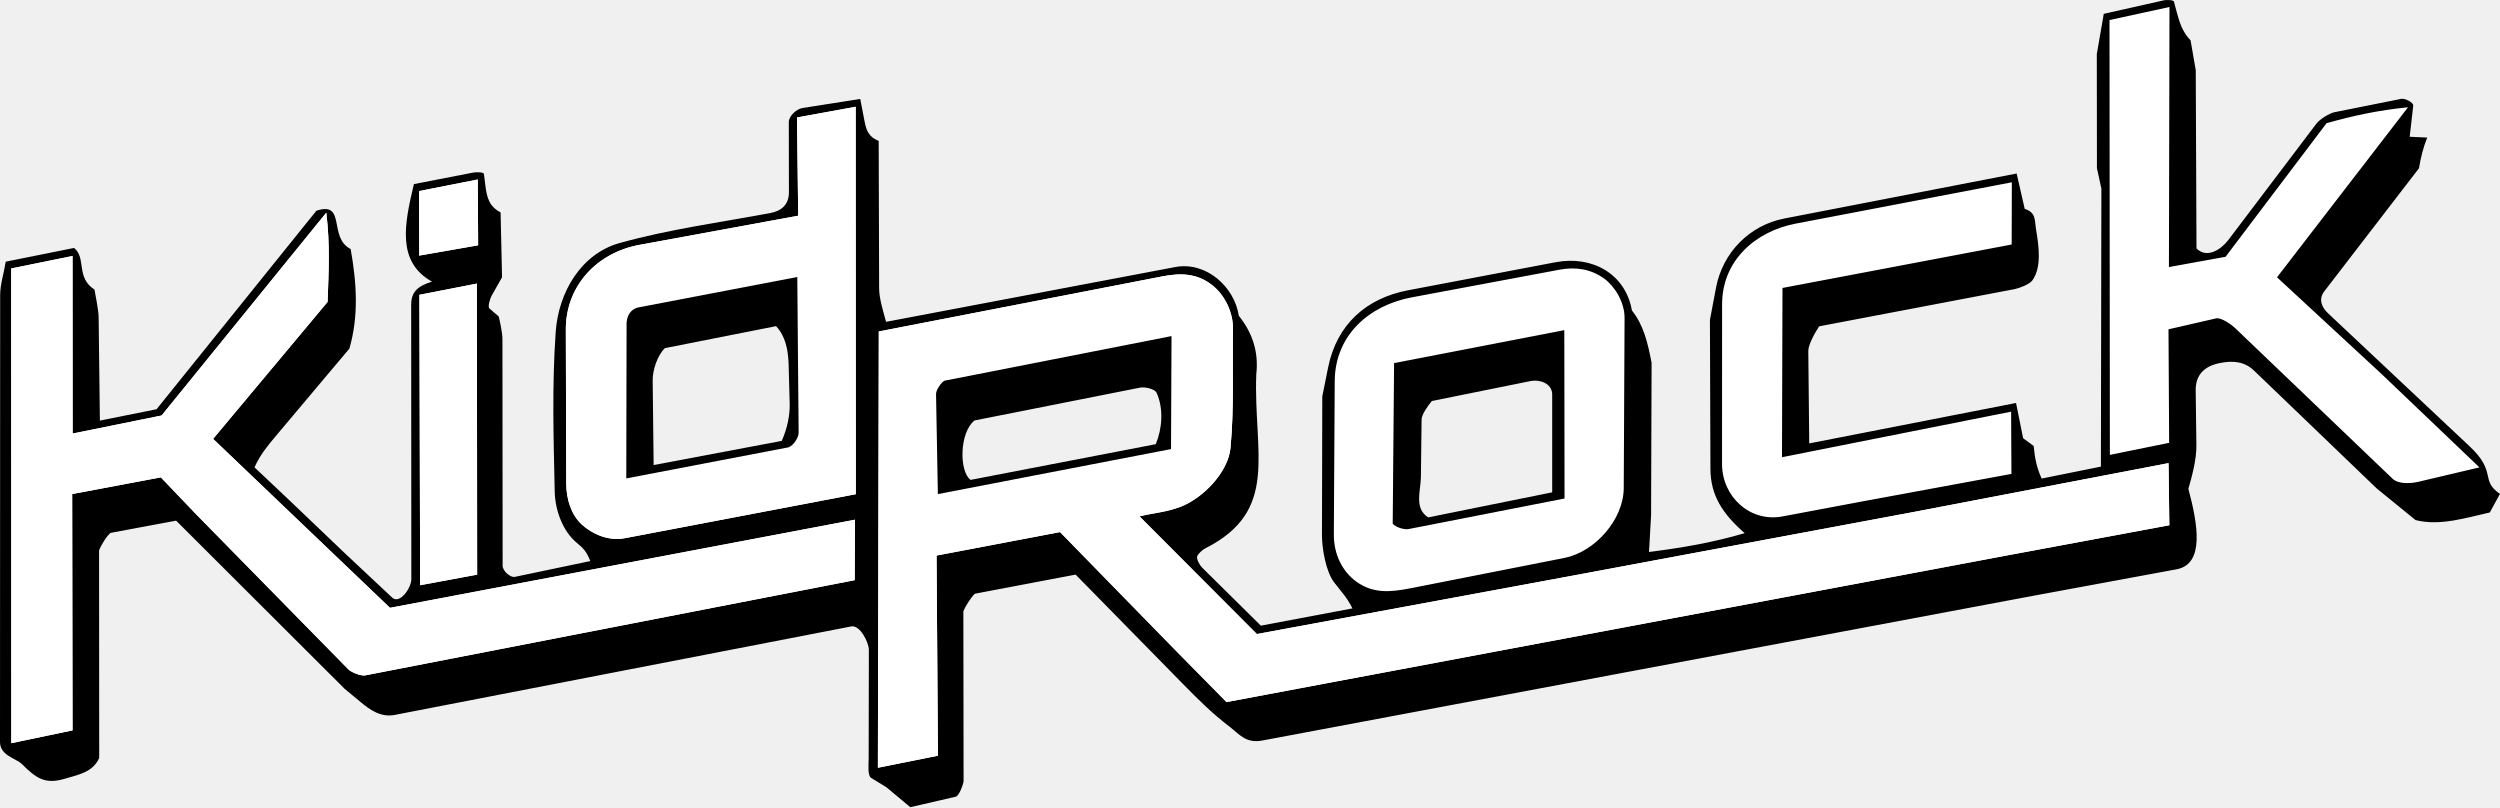
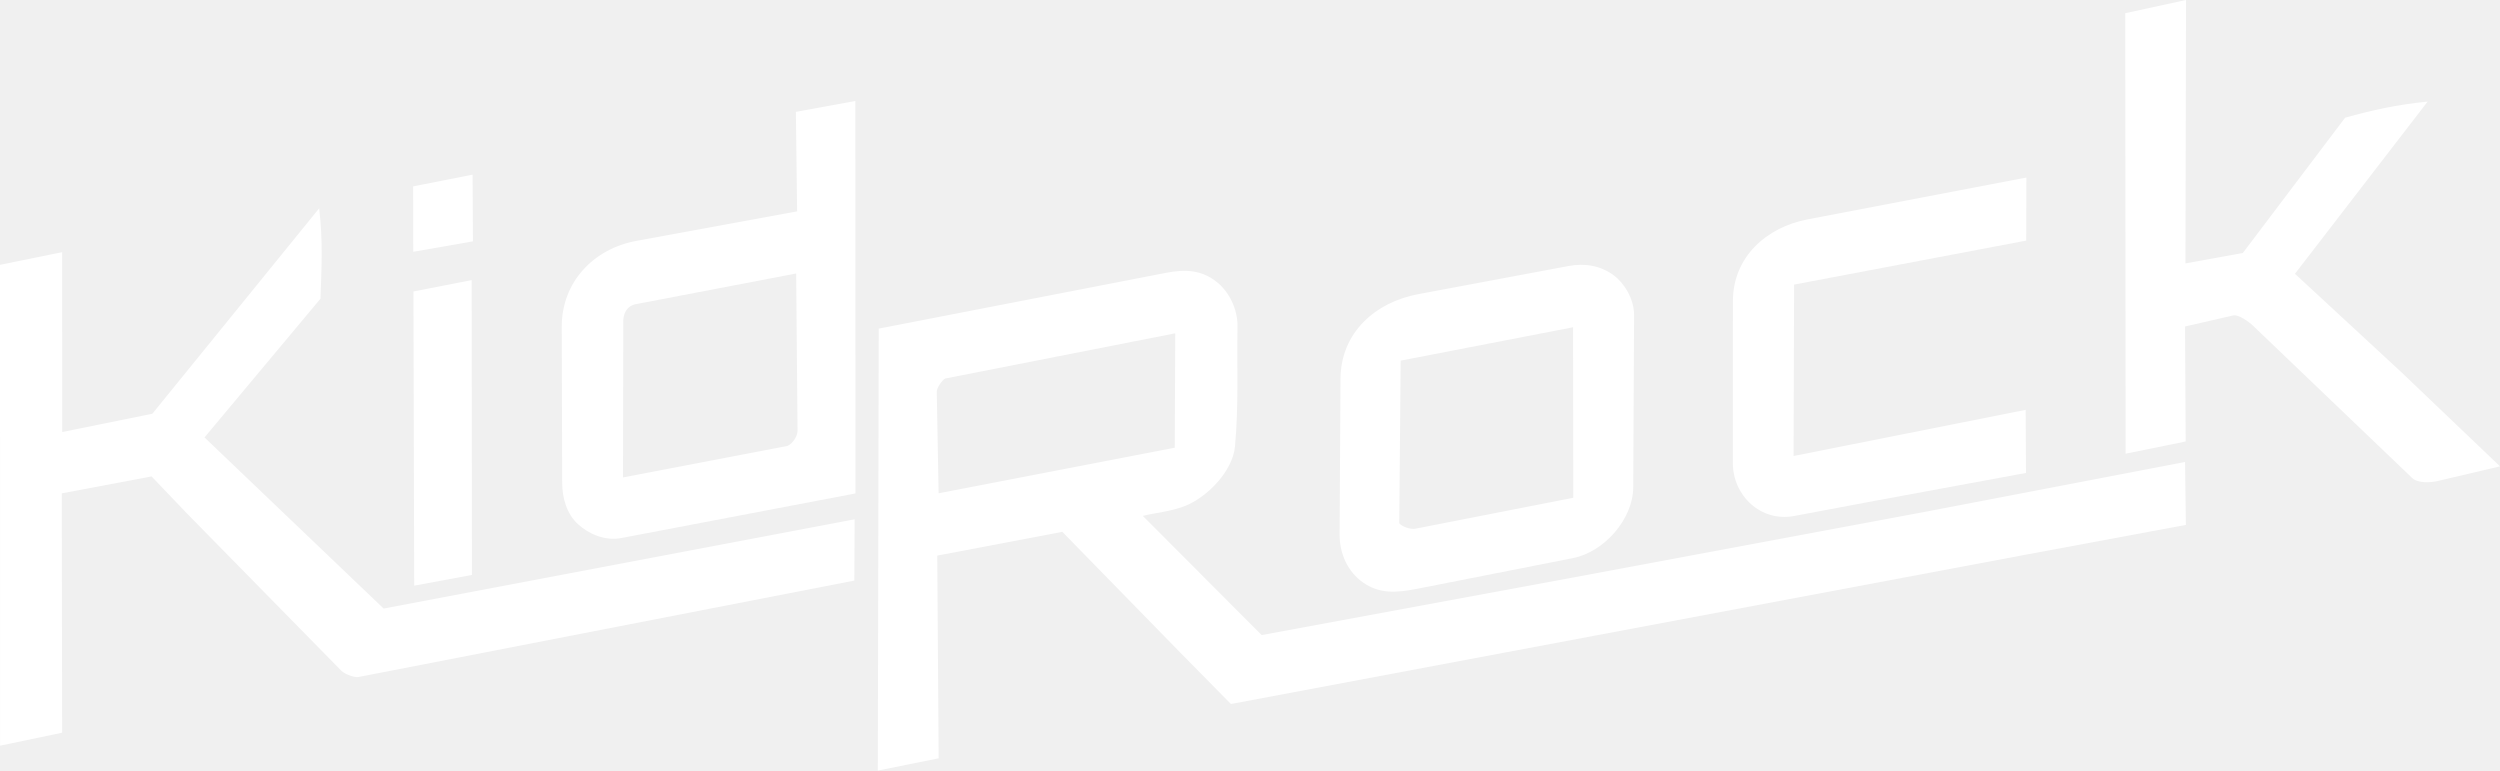
- <svg xmlns="http://www.w3.org/2000/svg" id="Layer_1" version="1.1" viewBox="0 0 780.94 252.14">
+ <svg xmlns="http://www.w3.org/2000/svg" id="Layer_1" version="1.1" viewBox="0 0 771.03 237.64">
  <defs>
    <style>
      .st0 {
        fill: #fff;
      }
    </style>
  </defs>
  <g>
-     <path class="st0" d="M774.53,146.01l-19.17,4.52c-2.3.54-6.17.75-7.94-.94l-49.07-46.95c-1.34-1.29-4.53-3.53-6.1-3.17l-14.86,3.41.2,35.46-18.52,3.77-.12-135.84,18.75-4.08-.18,81.24,17.69-3.21,31.55-41.73c8.2-2.3,16.17-4.06,25.45-4.97l-40.92,53.11,32.76,30.3,30.48,29.09Z" />
-     <path class="st0" d="M440.4,183.81c-6.31,1.24-11.53,1.58-16.62-2.04-4.4-3.13-7.16-8.49-7.13-14.83l.27-47.84c.08-14.43,10.83-23.73,24.03-26.2l46.26-8.66c4.96-.93,9.78-.22,13.97,2.85,3.15,2.3,6.32,7.25,6.29,12.29l-.26,53.11c-.05,9.82-8.99,19.92-18.54,21.81l-48.28,9.52ZM439.91,165.27l48.81-9.56-.07-52.59-53.17,10.29-.43,50.17c.88,1.11,3.63,1.93,4.86,1.68Z" />
-     <path class="st0" d="M628.33,148.05l-46.72,8.62-24.78,4.66c-10.23,1.93-18.91-6.25-18.9-16.36l.02-49.9c0-13.7,10.46-22.81,22.95-25.2l67.56-12.92-.05,19.44-71.59,13.57-.16,52.87,71.58-14.23.1,19.46Z" />
-     <path d="M439.91,165.27c-1.23.25-3.98-.57-4.86-1.68l.43-50.17,53.17-10.29.07,52.59-48.81,9.56ZM446.13,161.62l38.74-7.83v-30.51c-.01-3.67-4.1-4.78-6.68-4.26l-30.9,6.24c-1.03,1.16-3.2,4.21-3.22,5.7l-.21,18.03c-.05,4.28-2.21,9.76,2.26,12.63Z" />
+     <path class="st0" d="M771.03,143.82l-19.17,4.52c-2.3.54-6.17.75-7.94-.94l-49.07-46.95c-1.34-1.29-4.53-3.53-6.1-3.17l-14.86,3.41.2,35.46-18.52,3.77-.12-135.84,18.75-4.08-.18,81.24,17.69-3.21,31.55-41.73c8.2-2.3,16.17-4.06,25.45-4.97l-40.92,53.11,32.76,30.3,30.48,29.09h0Z" />
+     <path class="st0" d="M436.9,181.62c-6.31,1.24-11.53,1.58-16.62-2.04-4.4-3.13-7.16-8.49-7.13-14.83l.27-47.84c.08-14.43,10.83-23.73,24.03-26.2l46.26-8.66c4.96-.93,9.78-.22,13.97,2.85,3.15,2.3,6.32,7.25,6.29,12.29l-.26,53.11c-.05,9.82-8.99,19.92-18.54,21.81l-48.28,9.52h.01ZM436.41,163.08l48.81-9.56-.07-52.59-53.17,10.29-.43,50.17c.88,1.11,3.63,1.93,4.86,1.68h0Z" />
+     <path class="st0" d="M624.83,145.86l-46.72,8.62-24.78,4.66c-10.23,1.93-18.91-6.25-18.9-16.36l.02-49.9c0-13.7,10.46-22.81,22.95-25.2l67.56-12.92-.05,19.44-71.59,13.57-.16,52.87,71.58-14.23.1,19.46h0Z" />
  </g>
  <g>
-     <path d="M108.71,173.74l13.8,12.94c2.33,2.18,5.98-2.97,5.98-5.79l-.05-85.66c0-3.95,1.89-5.84,6.5-7.25-11.1-6.23-8.6-18.02-5.65-30.47l18.57-3.61c.76-.15,3.24-.18,3.31.44l.45,3.62c.47,3.76,1.17,6.49,4.75,8.4l.46,20.25-3.28,5.8c-.42.74-1.29,3.41-.66,3.96l2.89,2.48c.35,1.34,1.17,5.09,1.17,7.08l.06,70.79c0,1.64,2.43,3.78,3.82,3.48l23.57-4.94c-1.19-2.98-2.1-3.93-4.24-5.71-4.29-3.56-6.74-9.95-6.88-16.01-.37-16.8-.86-33.2.31-49.88.88-12.47,8-24.43,20.02-27.76,15.65-4.33,31.05-6.37,46.93-9.33,3.6-.67,5.9-2.63,5.9-6.56l-.04-21.84c0-1.94,2.44-4.14,4.24-4.42l18.08-2.84,1.33,6.91c.57,2.94,1.29,4.93,4.43,6.2l.14,45.99c0,3.25,1.23,7.08,2.17,10.52l90.26-17.1c9.92-1.88,18.63,6.4,19.92,15.19,4.4,5.53,6.23,11.41,5.46,18.36-.91,24.55,7.43,42.56-15.98,54.34-.87.44-2.22,1.71-2.47,2.43-.31.9.78,2.81,1.53,3.55l18.34,18.14,28.62-5.39c-1.84-3.66-3.34-4.99-5.78-8.22s-3.75-10.26-3.74-14.72l.1-43.26,1.82-9.06c2.7-13.45,11.97-21.64,24.9-24.1l46.17-8.78c11.3-2.15,21.82,3.53,23.83,15.07,3.73,4.7,4.95,10.18,6.15,16.34l-.16,47.56-.65,11.55c10.31-1.33,19.56-2.86,29.9-5.88-6.94-6.05-10.68-11.82-10.71-20.08l-.16-46.54,1.91-10.1c2.05-10.83,10.36-19.45,21.31-21.57l72.59-14.06,2.52,11.04c3.62,1.2,3.03,3.41,3.59,6.73.83,4.93,1.76,11.6-1.24,15.67-.86,1.16-4.06,2.4-5.47,2.67l-61.09,11.63c-1.41,2.13-3.41,5.77-3.39,7.72l.29,28.85,64.6-12.63,2.22,11.02,3.29,2.4c.37,3.86.92,6.71,2.49,10.19l18.51-3.73.15-86.84-1.39-6.38-.04-35.66,2.18-12.56L676.01.08c.59-.13,2.92-.15,3.08.43l.89,3.35c.93,3.5,1.92,6.29,4.31,8.76l1.61,9.3.23,55.68c3.28,3.31,7.74.28,9.92-2.6l27.59-36.44c.94-1.24,3.95-3.18,5.6-3.51l20.9-4.18c1.06-.21,3.81,1.11,3.7,2.13l-1.11,9.72,5.47.26c-1.19,2.97-2.05,6.26-2.56,9.57l-29.6,38.47c-1.78,2.31-.94,4.85,1.16,6.82l44.29,41.62c8.61,8.09,3.11,10.5,9.44,14.82l-3.17,5.8c-7.38,1.64-15.59,4.32-23.2,2.38l-12.12-9.87-22.45-21.57-15.84-15.21c-3.05-2.93-6.64-3.2-10.61-2.43-4.7.91-7.73,3.49-7.66,8.59l.22,17.14c.06,4.46-1.42,9.82-2.5,13.57,2.96,11.13,5.13,23.53-3.71,25.16l-44.97,8.31-240.6,45.17c-5.18.97-7.18-1.98-10.25-4.33-5.51-4.21-9.88-8.58-14.73-13.53l-33.34-33.97-31.5,5.98c-1.24,1.24-2.89,3.82-3.57,5.43l.07,53.1c-.07.91-1.35,4.61-2.46,4.87l-14.18,3.28-7.43-6.2-4.81-2.96c-1.17-.72-.77-4.23-.77-6l.06-34c0-2.28-2.76-7.84-5.49-7.31l-142.66,27.65c-4.4.85-7.85-1.74-10.57-3.99l-5-4.14-52.67-52.56-20.48,3.82c-1.28,1.03-3.02,3.9-3.59,5.49l.04,64.81c-1.99,4.54-6.67,5.27-10.71,6.49-6.2,1.86-8.95-.12-13.4-4.54C5.05,236.87,0,236.06,0,231.78L.05,92.15c0-3.36,1.21-6.98,1.74-10.41l21.35-4.29c3.92,3.15.47,9.22,6.38,13.01.33,1.92,1.26,6.44,1.29,8.52l.39,32.41,17.71-3.56,49.92-62c9.41-3.13,3.63,8.43,10.71,11.96,1.91,10.78,2.53,20.96-.4,31.11l-22.97,27.29c-2.58,3.06-4.87,5.82-6.67,9.8l11.08,10.46,18.14,17.32ZM774.53,146.01l-30.48-29.09-32.76-30.3,40.92-53.11c-9.28.91-17.26,2.66-25.45,4.97l-31.55,41.73-17.69,3.21.18-81.24-18.75,4.08.12,135.84,18.52-3.77-.2-35.46,14.86-3.41c1.57-.36,4.75,1.88,6.1,3.17l49.07,46.95c1.77,1.69,5.63,1.48,7.94.94l19.17-4.52ZM176.75,103l.13,47.98c.01,5.03,1.66,9.91,4.84,12.85s8.38,5.27,13.39,4.31l72.23-13.76-.04-121.03-18.34,3.35.38,30.69-49.61,9.11c-13.16,2.42-23.02,12.68-22.98,26.51ZM149.36,76.62l-.11-20.55-18.33,3.62.03,20.16,18.41-3.23ZM628.33,148.05l-.1-19.46-71.58,14.23.16-52.87,71.59-13.57.05-19.44-67.56,12.92c-12.5,2.39-22.95,11.5-22.95,25.2l-.02,49.9c0,10.11,8.67,18.29,18.9,16.36l24.78-4.66,46.72-8.62ZM60.6,159.96l48.24,49.14c.85.87,3.87,2.13,5.25,1.86l152.9-29.74.09-18.89-145.26,27.53-55.25-52.78,35.77-42.79c.31-9.52.82-17.55-.41-27.87l-51.45,63.36-27.79,5.64-.03-55.47-19.16,3.9.03,148.29,19.13-4-.11-73.82,27.69-5.22,10.36,10.84ZM440.4,183.81l48.28-9.52c9.55-1.88,18.49-11.98,18.54-21.81l.26-53.11c.03-5.05-3.15-9.99-6.29-12.29-4.19-3.07-9.01-3.78-13.97-2.85l-46.26,8.66c-13.2,2.47-23.95,11.77-24.03,26.2l-.27,47.84c-.04,6.34,2.73,11.7,7.13,14.83,5.08,3.62,10.3,3.28,16.62,2.04ZM677.65,164.07l-.25-19.4-79.53,15.25-109.46,20.43-95.8,17.71-36.65-36.76c4.11-1.03,8.27-1.26,12.82-2.99,6.82-2.6,14.89-10.69,15.6-18.4,1.17-12.63.58-24.44.78-36.96.09-5.65-2.77-10.82-6.18-13.62-4.82-3.96-9.96-4.14-15.85-3l-88.62,17.21-.28,136.29,18.76-3.77-.43-62.52,38.57-7.33,36.36,37.23,15.64,15.87,245.11-46.05,49.41-9.19ZM149.05,179.5l-.08-90.92-17.96,3.51.23,90.72,17.82-3.31Z" />
-     <path class="st0" d="M677.65,164.07l-49.41,9.19-245.11,46.05-15.64-15.87-36.36-37.23-38.57,7.33.43,62.52-18.76,3.77.28-136.29,88.62-17.21c5.89-1.14,11.03-.96,15.85,3,3.41,2.8,6.28,7.97,6.18,13.62-.21,12.53.39,24.34-.78,36.96-.72,7.72-8.78,15.81-15.6,18.4-4.55,1.73-8.71,1.95-12.82,2.99l36.65,36.76,95.8-17.71,109.46-20.43,79.53-15.25.25,19.4ZM292.97,154.33l72.84-14.06.15-35.29-70.93,13.94c-.89.42-2.65,2.83-2.62,4.17l.57,31.23Z" />
-     <path class="st0" d="M60.6,159.96l-10.36-10.84-27.69,5.22.11,73.82-19.13,4-.03-148.29,19.16-3.9.03,55.47,27.79-5.64,51.45-63.36c1.23,10.32.72,18.36.41,27.87l-35.77,42.79,55.25,52.78,145.26-27.53-.09,18.89-152.9,29.74c-1.38.27-4.4-1-5.25-1.86l-48.24-49.14Z" />
-     <path class="st0" d="M176.75,103c-.04-13.83,9.82-24.09,22.98-26.51l49.61-9.11-.38-30.69,18.34-3.35.04,121.03-72.23,13.76c-5.01.95-10.05-1.23-13.39-4.31s-4.83-7.82-4.84-12.85l-.13-47.98ZM246.33,139.73c1.6-.63,3.15-3.05,3.14-4.63l-.42-48.57-49.1,9.4c-2.98.4-4.41,2.87-4.22,5.98l-.09,47.53,50.69-9.71Z" />
-     <polygon class="st0" points="149.05 179.5 131.24 182.81 131.01 92.09 148.97 88.58 149.05 179.5" />
-     <polygon class="st0" points="149.36 76.62 130.95 79.84 130.92 59.68 149.25 56.06 149.36 76.62" />
-     <path d="M292.97,154.33l-.57-31.23c-.02-1.34,1.73-3.76,2.62-4.17l70.93-13.94-.15,35.29-72.84,14.06ZM303.16,149.91l57.88-11.16c2-4.86,2.5-11.03.27-16.02-.58-1.3-3.74-1.93-5.15-1.65l-51.74,10.26c-4.69,3.67-4.88,15.82-1.25,18.57Z" />
-     <path d="M246.33,139.73l-50.69,9.71.09-47.53c-.19-3.11,1.24-5.58,4.22-5.98l49.1-9.4.42,48.57c.01,1.59-1.53,4-3.14,4.63ZM244.2,137.72c1.69-3.77,2.58-7.94,2.48-11.65l-.33-12.16c-.13-4.57-.97-8.9-3.93-12.03l-34.72,6.87c-2.31,2.21-3.85,6.81-3.82,10.04l.3,26.48,40.03-7.55Z" />
+     <path class="st0" d="M674.15,161.88l-49.41,9.19-245.11,46.05-15.64-15.87-36.36-37.23-38.57,7.33.43,62.52-18.76,3.77.28-136.29,88.62-17.21c5.89-1.14,11.03-.96,15.85,3,3.41,2.8,6.28,7.97,6.18,13.62-.21,12.53.39,24.34-.78,36.96-.72,7.72-8.78,15.81-15.6,18.4-4.55,1.73-8.71,1.95-12.82,2.99l36.65,36.76,95.8-17.71,109.46-20.43,79.53-15.25.25,19.4h0ZM289.47,152.14l72.84-14.06.15-35.29-70.93,13.94c-.89.42-2.65,2.83-2.62,4.17l.57,31.23h-.01Z" />
+     <path class="st0" d="M57.1,157.77l-10.36-10.84-27.69,5.22.11,73.82L.03,229.97l-.03-148.29,19.16-3.9.03,55.47,27.79-5.64,51.45-63.36c1.23,10.32.72,18.36.41,27.87l-35.77,42.79,55.25,52.78,145.26-27.53-.09,18.89-152.9,29.74c-1.38.27-4.4-1-5.25-1.86l-48.24-49.14v-.02Z" />
+     <path class="st0" d="M173.25,100.81c-.04-13.83,9.82-24.09,22.98-26.51l49.61-9.11-.38-30.69,18.34-3.35.04,121.03-72.23,13.76c-5.01.95-10.05-1.23-13.39-4.31s-4.83-7.82-4.84-12.85l-.13-47.98h0ZM242.83,137.54c1.6-.63,3.15-3.05,3.14-4.63l-.42-48.57-49.1,9.4c-2.98.4-4.41,2.87-4.22,5.98l-.09,47.53,50.69-9.71h0Z" />
+     <polygon class="st0" points="145.55 177.31 127.74 180.62 127.51 89.9 145.47 86.39 145.55 177.31" />
+     <polygon class="st0" points="145.86 74.43 127.45 77.65 127.42 57.49 145.75 53.87 145.86 74.43" />
  </g>
</svg>
